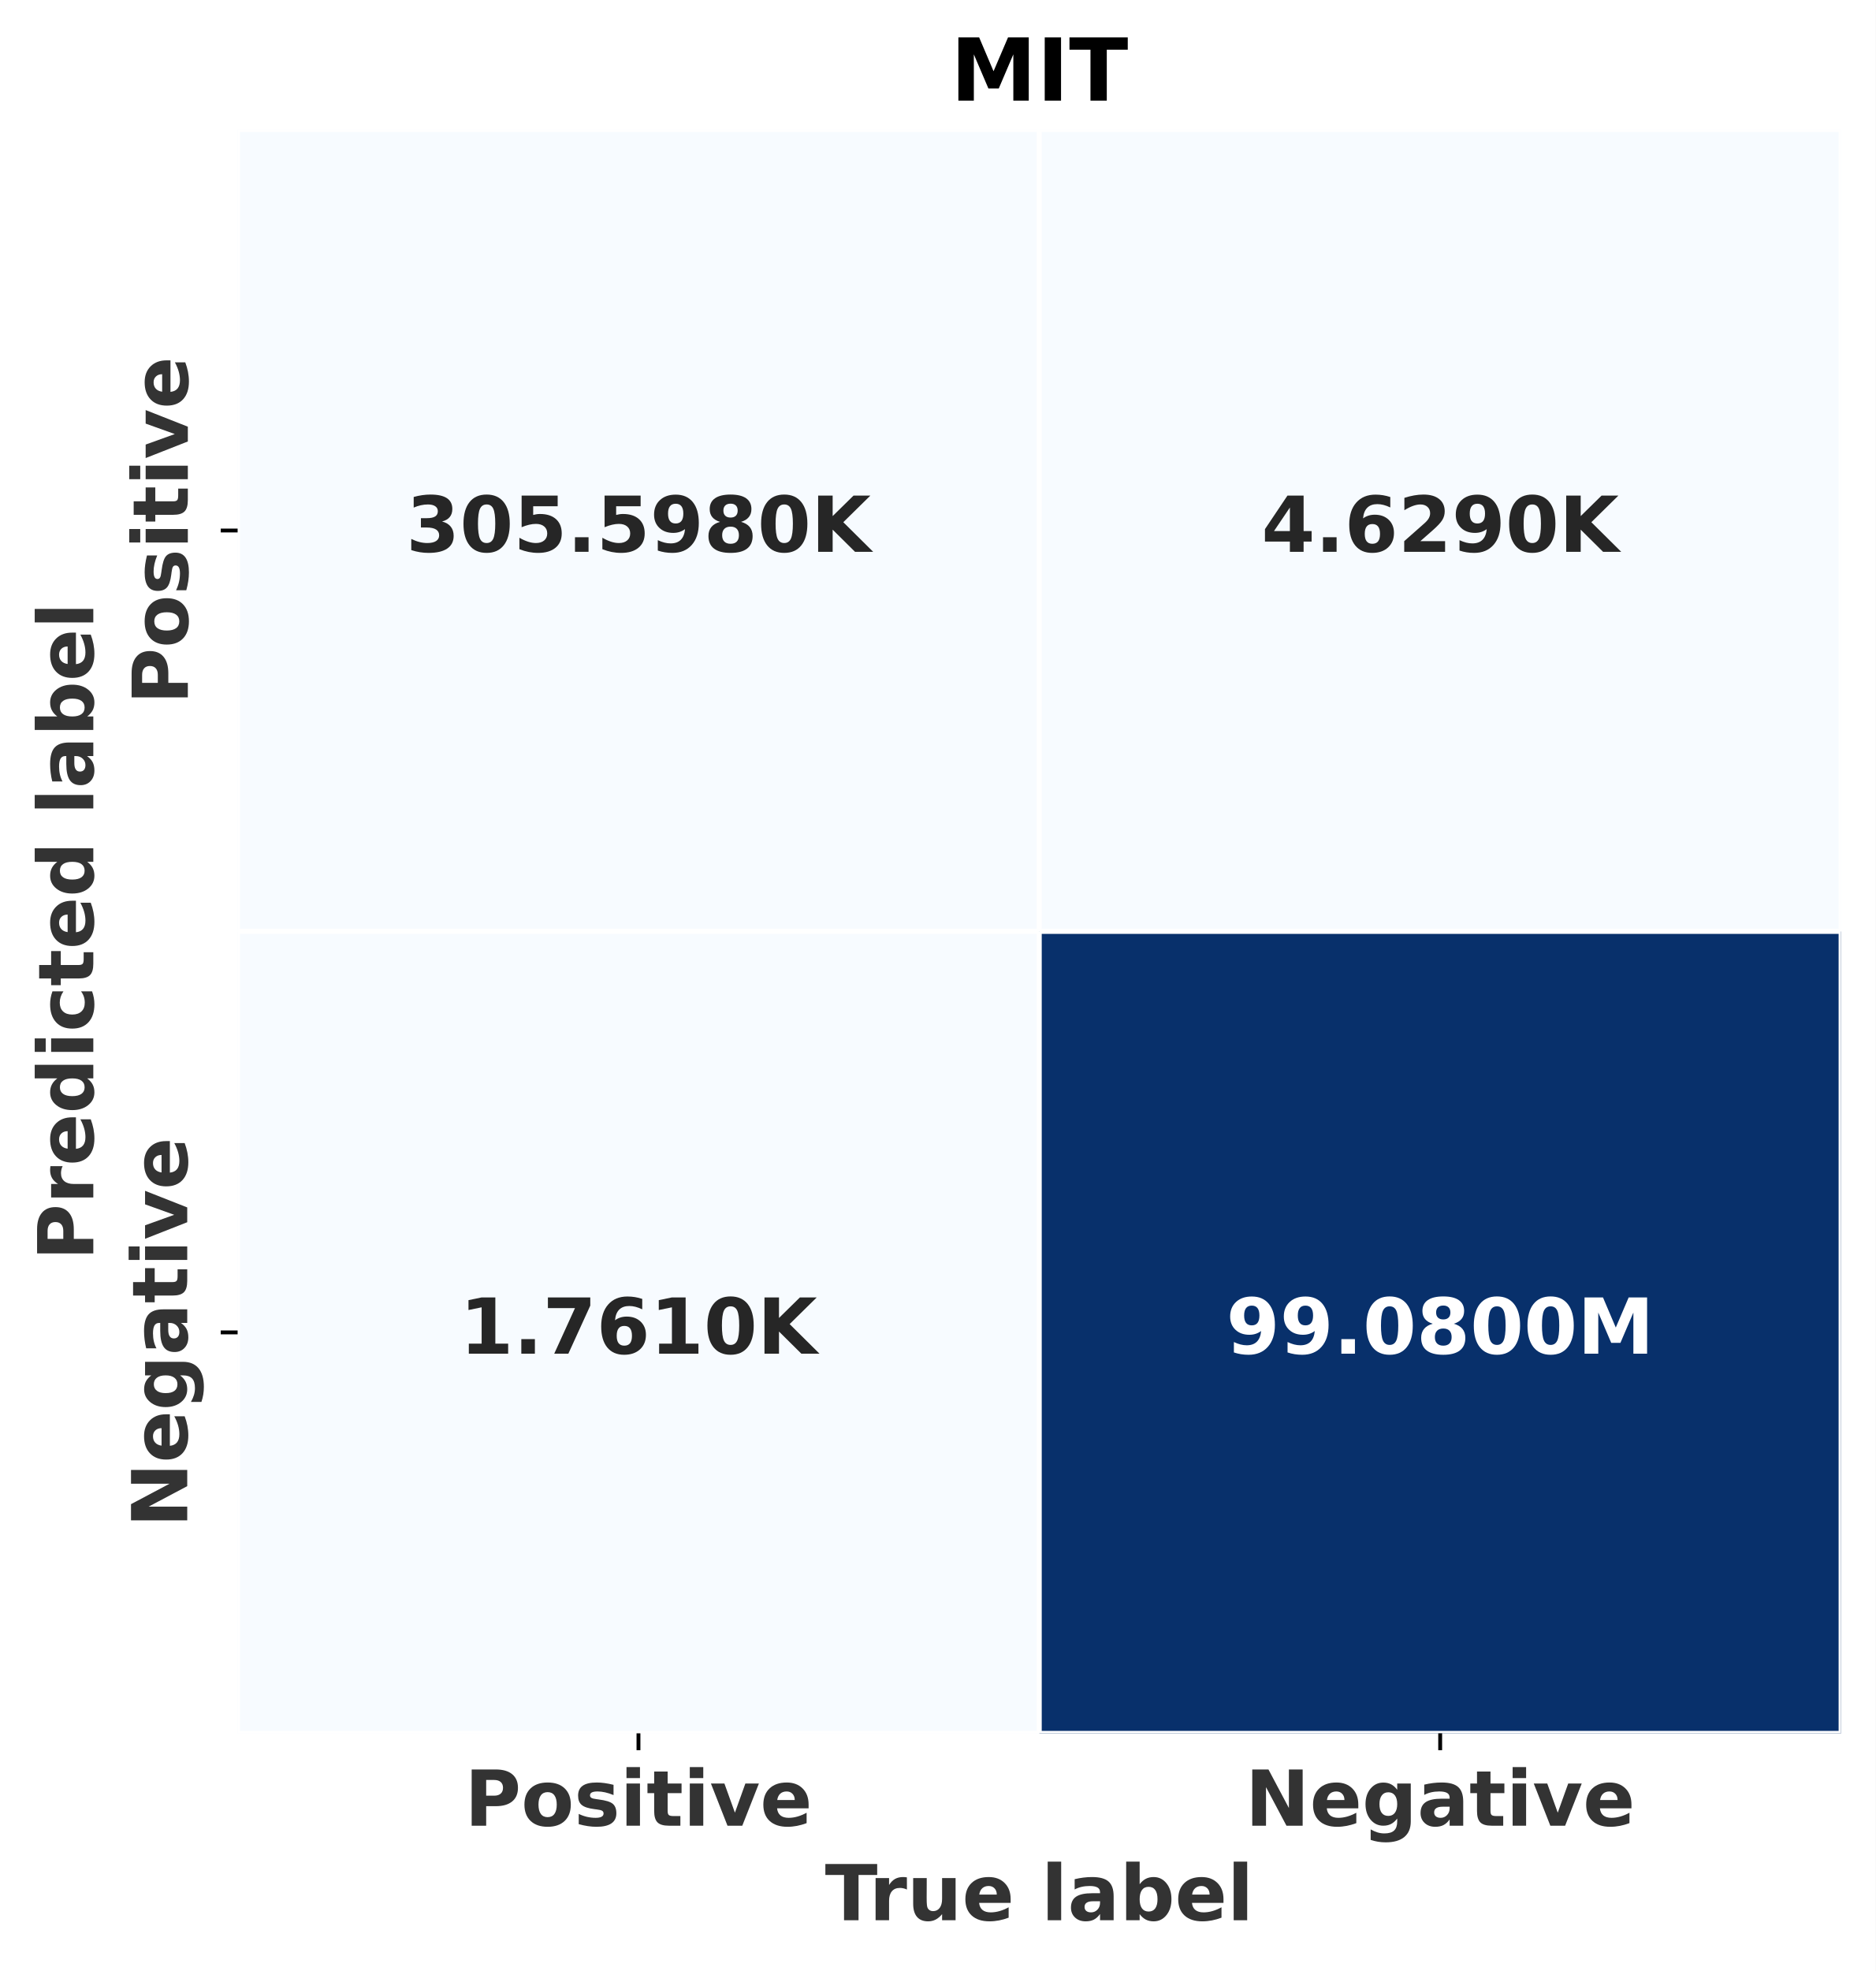
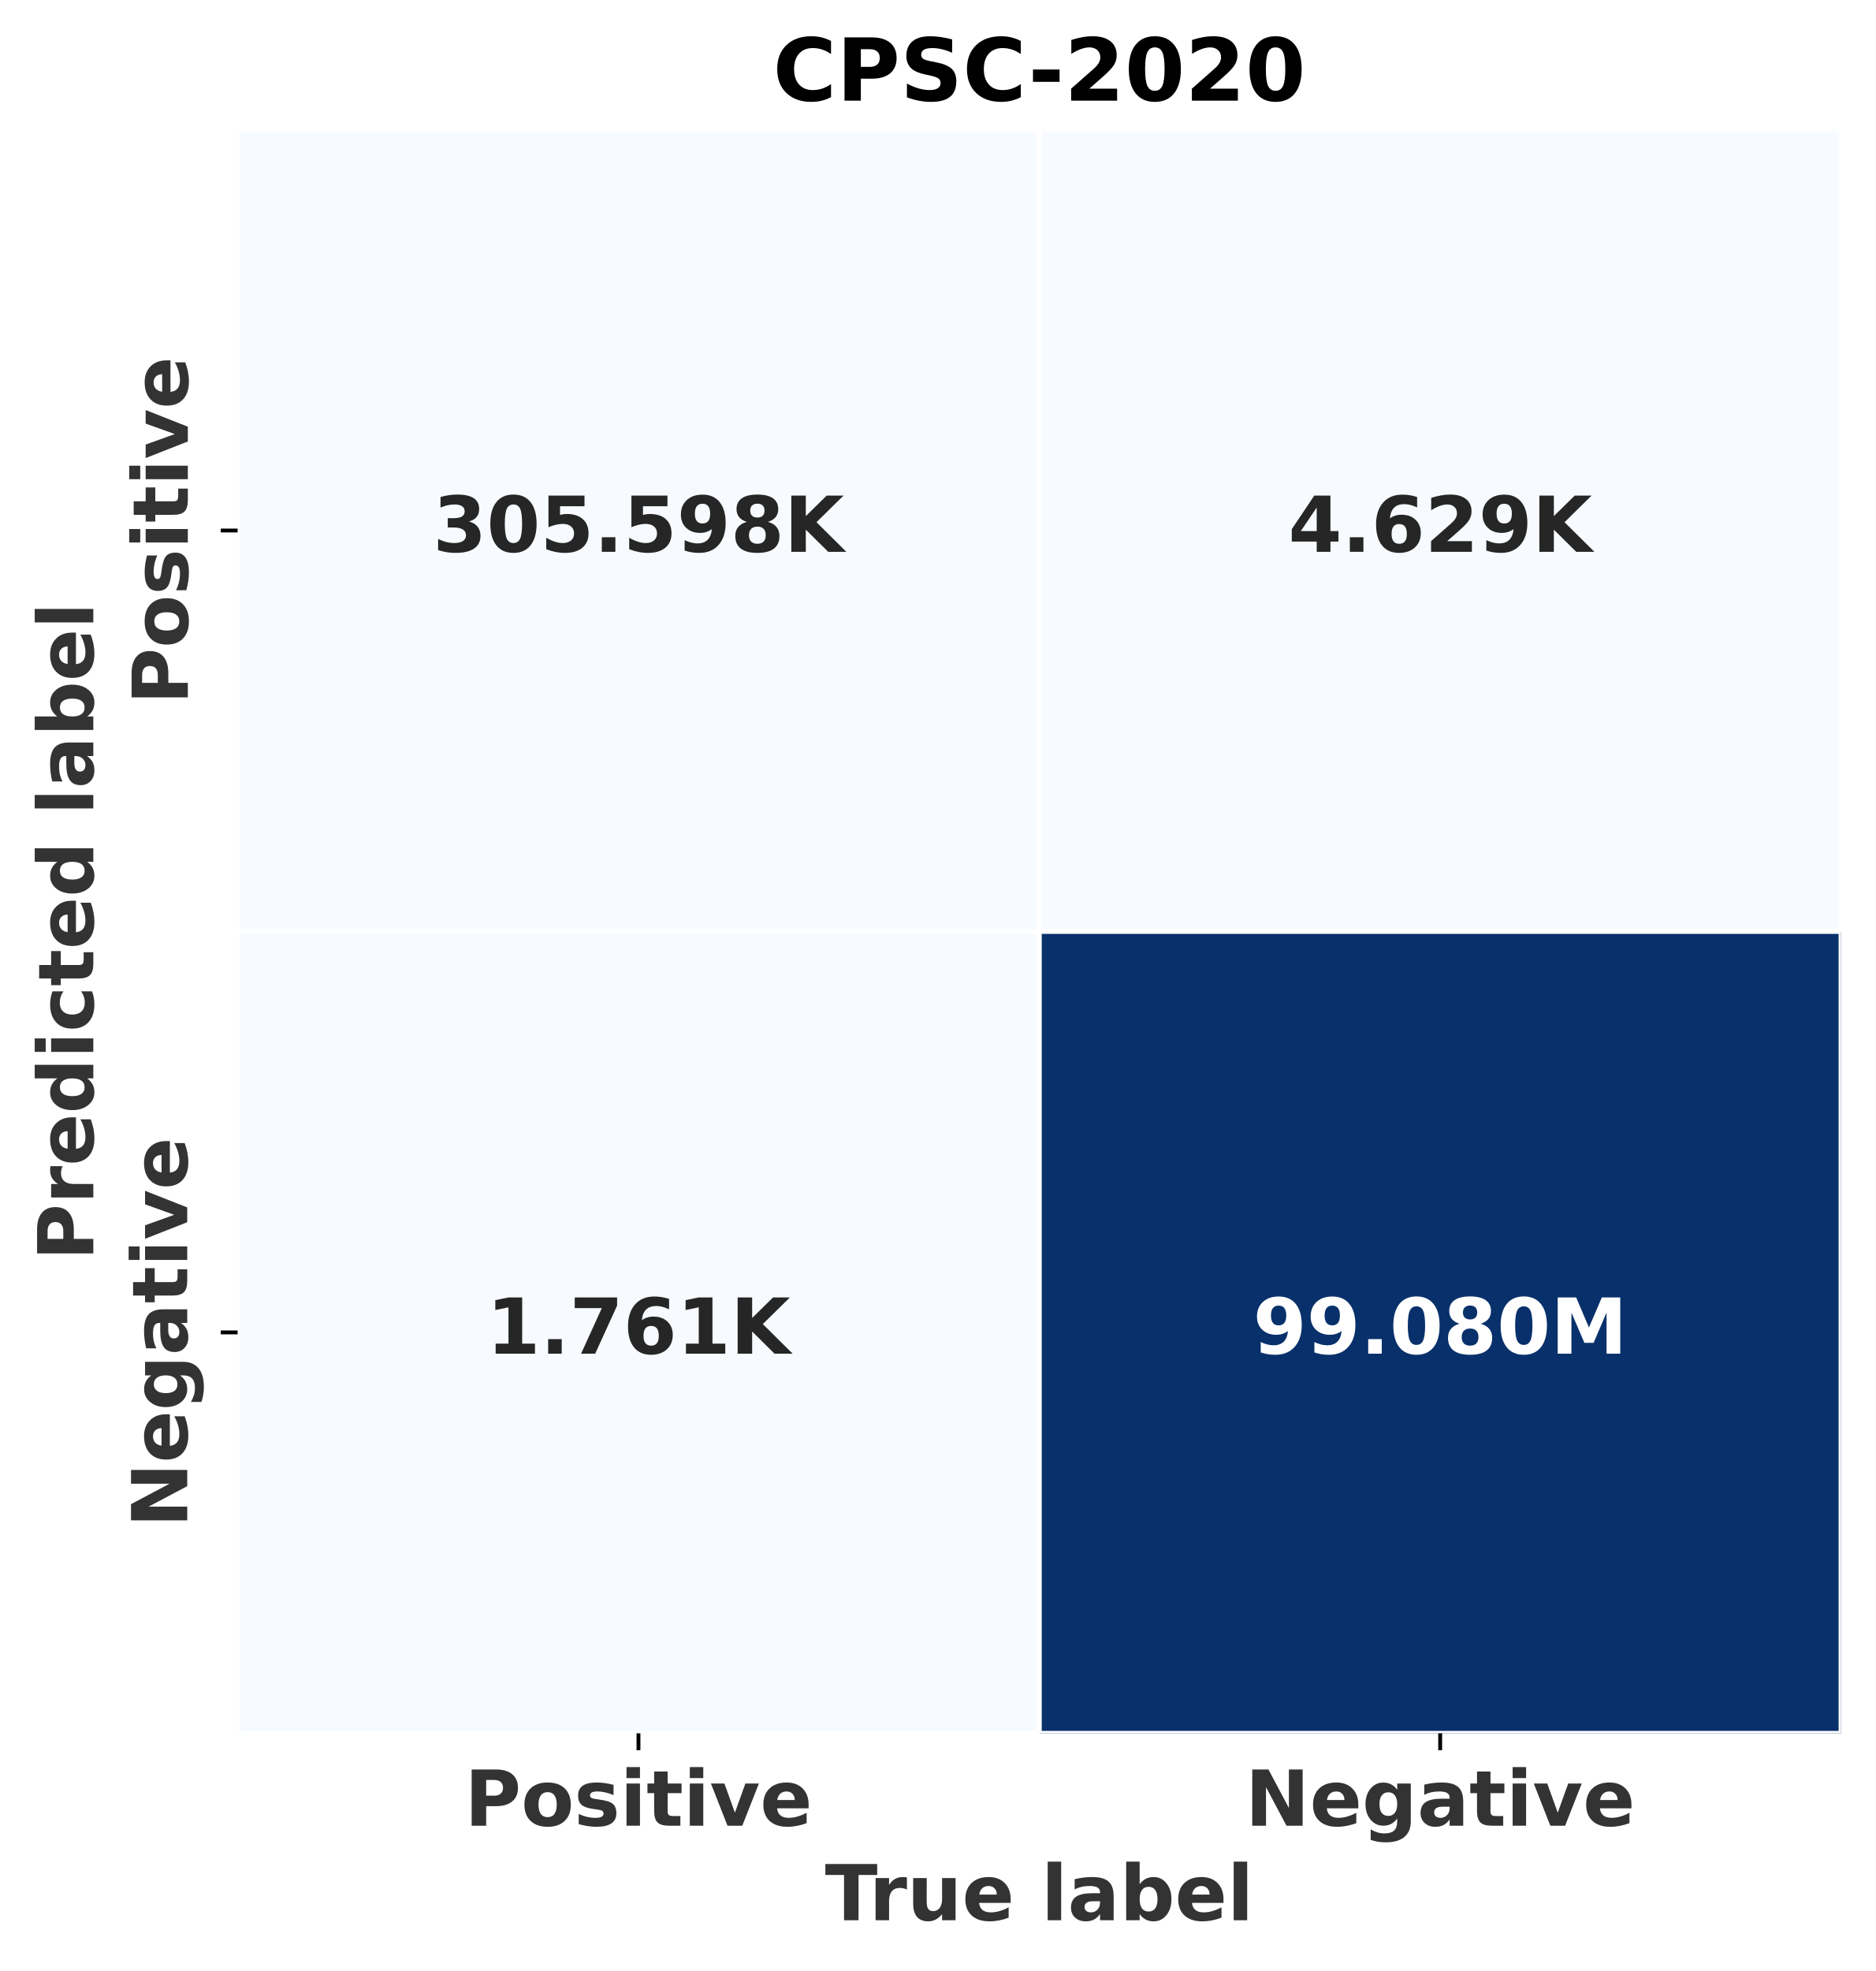
<svg xmlns="http://www.w3.org/2000/svg" xmlns:xlink="http://www.w3.org/1999/xlink" width="389.135pt" height="408.812pt" viewBox="0 0 389.135 408.812" version="1.1">
  <defs>
    <style type="text/css">*{stroke-linejoin: round; stroke-linecap: butt}</style>
  </defs>
  <g id="figure_1">
    <g id="patch_1">
      <path d="M 0 408.812  L 389.135 408.812  L 389.135 0  L 0 0  z " style="fill: #ffffff" />
    </g>
    <g id="axes_1">
      <g id="patch_2">
        <path d="M 49.295 359.517  L 381.935 359.517  L 381.935 26.877  L 49.295 26.877  z " style="fill: #ffffff" />
      </g>
      <g id="QuadMesh_1">
-         <path d="M 49.295 26.877  L 215.615 26.877  L 215.615 193.197  L 49.295 193.197  L 49.295 26.877  " clip-path="url(#pd7fbdae36a)" style="fill: #f7fbff; stroke: #ffffff" />
-         <path d="M 215.615 26.877  L 381.935 26.877  L 381.935 193.197  L 215.615 193.197  L 215.615 26.877  " clip-path="url(#pd7fbdae36a)" style="fill: #f7fbff; stroke: #ffffff" />
-         <path d="M 49.295 193.197  L 215.615 193.197  L 215.615 359.517  L 49.295 359.517  L 49.295 193.197  " clip-path="url(#pd7fbdae36a)" style="fill: #f7fbff; stroke: #ffffff" />
-         <path d="M 215.615 193.197  L 381.935 193.197  L 381.935 359.517  L 215.615 359.517  L 215.615 193.197  " clip-path="url(#pd7fbdae36a)" style="fill: #08306b; stroke: #ffffff" />
+         <path d="M 49.295 26.877  L 215.615 26.877  L 215.615 193.197  L 49.295 193.197  L 49.295 26.877  " clip-path="url(#p9d9f66bc56)" style="fill: #f7fbff; stroke: #ffffff" />
+         <path d="M 215.615 26.877  L 381.935 26.877  L 381.935 193.197  L 215.615 193.197  L 215.615 26.877  " clip-path="url(#p9d9f66bc56)" style="fill: #f7fbff; stroke: #ffffff" />
+         <path d="M 49.295 193.197  L 215.615 193.197  L 215.615 359.517  L 49.295 359.517  L 49.295 193.197  " clip-path="url(#p9d9f66bc56)" style="fill: #f7fbff; stroke: #ffffff" />
+         <path d="M 215.615 193.197  L 381.935 193.197  L 381.935 359.517  L 215.615 359.517  L 215.615 193.197  " clip-path="url(#p9d9f66bc56)" style="fill: #08306b; stroke: #ffffff" />
      </g>
      <g id="matplotlib.axis_1">
        <g id="xtick_1">
          <g id="line2d_1">
            <defs>
-               <path id="m84a45e34bd" d="M 0 0  L 0 3.5  " style="stroke: #000000; stroke-width: 0.8" />
-             </defs>
-             <g>
-               <use xlink:href="#m84a45e34bd" x="132.455" y="359.517" style="stroke: #000000; stroke-width: 0.8" />
+               <path id="m4b6d19fa21" d="M 0 0  L 0 3.5  " style="stroke: #000000; stroke-width: 0.8" />
+             </defs>
+             <g>
+               <use xlink:href="#m4b6d19fa21" x="132.455" y="359.517" style="stroke: #000000; stroke-width: 0.8" />
            </g>
          </g>
          <g id="text_1">
            <g style="fill: #333333" transform="translate(96.38375 378.6747) scale(0.16 -0.16)">
              <defs>
                <path id="DejaVuSans-Bold-50" d="M 588 4666  L 2584 4666  Q 3475 4666 3951 4270  Q 4428 3875 4428 3144  Q 4428 2409 3951 2014  Q 3475 1619 2584 1619  L 1791 1619  L 1791 0  L 588 0  L 588 4666  z M 1791 3794  L 1791 2491  L 2456 2491  Q 2806 2491 2997 2661  Q 3188 2831 3188 3144  Q 3188 3456 2997 3625  Q 2806 3794 2456 3794  L 1791 3794  z " transform="scale(0.015625)" />
                <path id="DejaVuSans-Bold-6f" d="M 2203 2784  Q 1831 2784 1636 2517  Q 1441 2250 1441 1747  Q 1441 1244 1636 976  Q 1831 709 2203 709  Q 2569 709 2762 976  Q 2956 1244 2956 1747  Q 2956 2250 2762 2517  Q 2569 2784 2203 2784  z M 2203 3584  Q 3106 3584 3614 3096  Q 4122 2609 4122 1747  Q 4122 884 3614 396  Q 3106 -91 2203 -91  Q 1297 -91 786 396  Q 275 884 275 1747  Q 275 2609 786 3096  Q 1297 3584 2203 3584  z " transform="scale(0.015625)" />
                <path id="DejaVuSans-Bold-73" d="M 3272 3391  L 3272 2541  Q 2913 2691 2578 2766  Q 2244 2841 1947 2841  Q 1628 2841 1473 2761  Q 1319 2681 1319 2516  Q 1319 2381 1436 2309  Q 1553 2238 1856 2203  L 2053 2175  Q 2913 2066 3209 1816  Q 3506 1566 3506 1031  Q 3506 472 3093 190  Q 2681 -91 1863 -91  Q 1516 -91 1145 -36  Q 775 19 384 128  L 384 978  Q 719 816 1070 734  Q 1422 653 1784 653  Q 2113 653 2278 743  Q 2444 834 2444 1013  Q 2444 1163 2330 1236  Q 2216 1309 1875 1350  L 1678 1375  Q 931 1469 631 1722  Q 331 1975 331 2491  Q 331 3047 712 3315  Q 1094 3584 1881 3584  Q 2191 3584 2531 3537  Q 2872 3491 3272 3391  z " transform="scale(0.015625)" />
                <path id="DejaVuSans-Bold-69" d="M 538 3500  L 1656 3500  L 1656 0  L 538 0  L 538 3500  z M 538 4863  L 1656 4863  L 1656 3950  L 538 3950  L 538 4863  z " transform="scale(0.015625)" />
                <path id="DejaVuSans-Bold-74" d="M 1759 4494  L 1759 3500  L 2913 3500  L 2913 2700  L 1759 2700  L 1759 1216  Q 1759 972 1856 886  Q 1953 800 2241 800  L 2816 800  L 2816 0  L 1856 0  Q 1194 0 917 276  Q 641 553 641 1216  L 641 2700  L 84 2700  L 84 3500  L 641 3500  L 641 4494  L 1759 4494  z " transform="scale(0.015625)" />
                <path id="DejaVuSans-Bold-76" d="M 97 3500  L 1216 3500  L 2088 1081  L 2956 3500  L 4078 3500  L 2700 0  L 1472 0  L 97 3500  z " transform="scale(0.015625)" />
                <path id="DejaVuSans-Bold-65" d="M 4031 1759  L 4031 1441  L 1416 1441  Q 1456 1047 1700 850  Q 1944 653 2381 653  Q 2734 653 3104 758  Q 3475 863 3866 1075  L 3866 213  Q 3469 63 3072 -14  Q 2675 -91 2278 -91  Q 1328 -91 801 392  Q 275 875 275 1747  Q 275 2603 792 3093  Q 1309 3584 2216 3584  Q 3041 3584 3536 3087  Q 4031 2591 4031 1759  z M 2881 2131  Q 2881 2450 2695 2645  Q 2509 2841 2209 2841  Q 1884 2841 1681 2658  Q 1478 2475 1428 2131  L 2881 2131  z " transform="scale(0.015625)" />
              </defs>
              <use xlink:href="#DejaVuSans-Bold-50" />
              <use xlink:href="#DejaVuSans-Bold-6f" x="73.291" />
              <use xlink:href="#DejaVuSans-Bold-73" x="141.992" />
              <use xlink:href="#DejaVuSans-Bold-69" x="201.514" />
              <use xlink:href="#DejaVuSans-Bold-74" x="235.791" />
              <use xlink:href="#DejaVuSans-Bold-69" x="283.594" />
              <use xlink:href="#DejaVuSans-Bold-76" x="317.871" />
              <use xlink:href="#DejaVuSans-Bold-65" x="383.057" />
            </g>
          </g>
        </g>
        <g id="xtick_2">
          <g id="line2d_2">
            <g>
-               <use xlink:href="#m84a45e34bd" x="298.775" y="359.517" style="stroke: #000000; stroke-width: 0.8" />
+               <use xlink:href="#m4b6d19fa21" x="298.775" y="359.517" style="stroke: #000000; stroke-width: 0.8" />
            </g>
          </g>
          <g id="text_2">
            <g style="fill: #333333" transform="translate(258.3213 378.6747) scale(0.16 -0.16)">
              <defs>
                <path id="DejaVuSans-Bold-4e" d="M 588 4666  L 1931 4666  L 3628 1466  L 3628 4666  L 4769 4666  L 4769 0  L 3425 0  L 1728 3200  L 1728 0  L 588 0  L 588 4666  z " transform="scale(0.015625)" />
                <path id="DejaVuSans-Bold-67" d="M 2919 594  Q 2688 288 2409 144  Q 2131 0 1766 0  Q 1125 0 706 504  Q 288 1009 288 1791  Q 288 2575 706 3076  Q 1125 3578 1766 3578  Q 2131 3578 2409 3434  Q 2688 3291 2919 2981  L 2919 3500  L 4044 3500  L 4044 353  Q 4044 -491 3511 -936  Q 2978 -1381 1966 -1381  Q 1638 -1381 1331 -1331  Q 1025 -1281 716 -1178  L 716 -306  Q 1009 -475 1290 -558  Q 1572 -641 1856 -641  Q 2406 -641 2662 -400  Q 2919 -159 2919 353  L 2919 594  z M 2181 2772  Q 1834 2772 1640 2515  Q 1447 2259 1447 1791  Q 1447 1309 1634 1061  Q 1822 813 2181 813  Q 2531 813 2725 1069  Q 2919 1325 2919 1791  Q 2919 2259 2725 2515  Q 2531 2772 2181 2772  z " transform="scale(0.015625)" />
                <path id="DejaVuSans-Bold-61" d="M 2106 1575  Q 1756 1575 1579 1456  Q 1403 1338 1403 1106  Q 1403 894 1545 773  Q 1688 653 1941 653  Q 2256 653 2472 879  Q 2688 1106 2688 1447  L 2688 1575  L 2106 1575  z M 3816 1997  L 3816 0  L 2688 0  L 2688 519  Q 2463 200 2181 54  Q 1900 -91 1497 -91  Q 953 -91 614 226  Q 275 544 275 1050  Q 275 1666 698 1953  Q 1122 2241 2028 2241  L 2688 2241  L 2688 2328  Q 2688 2594 2478 2717  Q 2269 2841 1825 2841  Q 1466 2841 1156 2769  Q 847 2697 581 2553  L 581 3406  Q 941 3494 1303 3539  Q 1666 3584 2028 3584  Q 2975 3584 3395 3211  Q 3816 2838 3816 1997  z " transform="scale(0.015625)" />
              </defs>
              <use xlink:href="#DejaVuSans-Bold-4e" />
              <use xlink:href="#DejaVuSans-Bold-65" x="83.691" />
              <use xlink:href="#DejaVuSans-Bold-67" x="151.514" />
              <use xlink:href="#DejaVuSans-Bold-61" x="223.096" />
              <use xlink:href="#DejaVuSans-Bold-74" x="290.576" />
              <use xlink:href="#DejaVuSans-Bold-69" x="338.379" />
              <use xlink:href="#DejaVuSans-Bold-76" x="372.656" />
              <use xlink:href="#DejaVuSans-Bold-65" x="437.842" />
            </g>
          </g>
        </g>
        <g id="text_3">
          <g style="fill: #333333" transform="translate(171.15 398.2847) scale(0.16 -0.16)">
            <defs>
              <path id="DejaVuSans-Bold-54" d="M 31 4666  L 4331 4666  L 4331 3756  L 2784 3756  L 2784 0  L 1581 0  L 1581 3756  L 31 3756  L 31 4666  z " transform="scale(0.015625)" />
              <path id="DejaVuSans-Bold-72" d="M 3138 2547  Q 2991 2616 2845 2648  Q 2700 2681 2553 2681  Q 2122 2681 1889 2404  Q 1656 2128 1656 1613  L 1656 0  L 538 0  L 538 3500  L 1656 3500  L 1656 2925  Q 1872 3269 2151 3426  Q 2431 3584 2822 3584  Q 2878 3584 2943 3579  Q 3009 3575 3134 3559  L 3138 2547  z " transform="scale(0.015625)" />
              <path id="DejaVuSans-Bold-75" d="M 500 1363  L 500 3500  L 1625 3500  L 1625 3150  Q 1625 2866 1622 2436  Q 1619 2006 1619 1863  Q 1619 1441 1641 1255  Q 1663 1069 1716 984  Q 1784 875 1895 815  Q 2006 756 2150 756  Q 2500 756 2700 1025  Q 2900 1294 2900 1772  L 2900 3500  L 4019 3500  L 4019 0  L 2900 0  L 2900 506  Q 2647 200 2364 54  Q 2081 -91 1741 -91  Q 1134 -91 817 281  Q 500 653 500 1363  z " transform="scale(0.015625)" />
              <path id="DejaVuSans-Bold-20" transform="scale(0.015625)" />
              <path id="DejaVuSans-Bold-6c" d="M 538 4863  L 1656 4863  L 1656 0  L 538 0  L 538 4863  z " transform="scale(0.015625)" />
              <path id="DejaVuSans-Bold-62" d="M 2400 722  Q 2759 722 2948 984  Q 3138 1247 3138 1747  Q 3138 2247 2948 2509  Q 2759 2772 2400 2772  Q 2041 2772 1848 2508  Q 1656 2244 1656 1747  Q 1656 1250 1848 986  Q 2041 722 2400 722  z M 1656 2988  Q 1888 3294 2169 3439  Q 2450 3584 2816 3584  Q 3463 3584 3878 3070  Q 4294 2556 4294 1747  Q 4294 938 3878 423  Q 3463 -91 2816 -91  Q 2450 -91 2169 54  Q 1888 200 1656 506  L 1656 0  L 538 0  L 538 4863  L 1656 4863  L 1656 2988  z " transform="scale(0.015625)" />
            </defs>
            <use xlink:href="#DejaVuSans-Bold-54" />
            <use xlink:href="#DejaVuSans-Bold-72" x="57.213" />
            <use xlink:href="#DejaVuSans-Bold-75" x="106.529" />
            <use xlink:href="#DejaVuSans-Bold-65" x="177.721" />
            <use xlink:href="#DejaVuSans-Bold-20" x="245.543" />
            <use xlink:href="#DejaVuSans-Bold-6c" x="280.357" />
            <use xlink:href="#DejaVuSans-Bold-61" x="314.635" />
            <use xlink:href="#DejaVuSans-Bold-62" x="382.115" />
            <use xlink:href="#DejaVuSans-Bold-65" x="453.697" />
            <use xlink:href="#DejaVuSans-Bold-6c" x="521.52" />
          </g>
        </g>
      </g>
      <g id="matplotlib.axis_2">
        <g id="ytick_1">
          <g id="line2d_3">
            <defs>
-               <path id="m3982c8f198" d="M 0 0  L -3.5 0  " style="stroke: #000000; stroke-width: 0.8" />
-             </defs>
-             <g>
-               <use xlink:href="#m3982c8f198" x="49.295" y="110.037" style="stroke: #000000; stroke-width: 0.8" />
+               <path id="m8ff96ef009" d="M 0 0  L -3.5 0  " style="stroke: #000000; stroke-width: 0.8" />
+             </defs>
+             <g>
+               <use xlink:href="#m8ff96ef009" x="49.295" y="110.037" style="stroke: #000000; stroke-width: 0.8" />
            </g>
          </g>
          <g id="text_4">
            <g style="fill: #333333" transform="translate(38.9675 146.1084) rotate(-90) scale(0.16 -0.16)">
              <use xlink:href="#DejaVuSans-Bold-50" />
              <use xlink:href="#DejaVuSans-Bold-6f" x="73.291" />
              <use xlink:href="#DejaVuSans-Bold-73" x="141.992" />
              <use xlink:href="#DejaVuSans-Bold-69" x="201.514" />
              <use xlink:href="#DejaVuSans-Bold-74" x="235.791" />
              <use xlink:href="#DejaVuSans-Bold-69" x="283.594" />
              <use xlink:href="#DejaVuSans-Bold-76" x="317.871" />
              <use xlink:href="#DejaVuSans-Bold-65" x="383.057" />
            </g>
          </g>
        </g>
        <g id="ytick_2">
          <g id="line2d_4">
            <g>
-               <use xlink:href="#m3982c8f198" x="49.295" y="276.357" style="stroke: #000000; stroke-width: 0.8" />
+               <use xlink:href="#m8ff96ef009" x="49.295" y="276.357" style="stroke: #000000; stroke-width: 0.8" />
            </g>
          </g>
          <g id="text_5">
            <g style="fill: #333333" transform="translate(38.8425 316.8109) rotate(-90) scale(0.16 -0.16)">
              <use xlink:href="#DejaVuSans-Bold-4e" />
              <use xlink:href="#DejaVuSans-Bold-65" x="83.691" />
              <use xlink:href="#DejaVuSans-Bold-67" x="151.514" />
              <use xlink:href="#DejaVuSans-Bold-61" x="223.096" />
              <use xlink:href="#DejaVuSans-Bold-74" x="290.576" />
              <use xlink:href="#DejaVuSans-Bold-69" x="338.379" />
              <use xlink:href="#DejaVuSans-Bold-76" x="372.656" />
              <use xlink:href="#DejaVuSans-Bold-65" x="437.842" />
            </g>
          </g>
        </g>
        <g id="text_6">
          <g style="fill: #333333" transform="translate(19.3575 261.4409) rotate(-90) scale(0.16 -0.16)">
            <defs>
              <path id="DejaVuSans-Bold-64" d="M 2919 2988  L 2919 4863  L 4044 4863  L 4044 0  L 2919 0  L 2919 506  Q 2688 197 2409 53  Q 2131 -91 1766 -91  Q 1119 -91 703 423  Q 288 938 288 1747  Q 288 2556 703 3070  Q 1119 3584 1766 3584  Q 2128 3584 2408 3439  Q 2688 3294 2919 2988  z M 2181 722  Q 2541 722 2730 984  Q 2919 1247 2919 1747  Q 2919 2247 2730 2509  Q 2541 2772 2181 2772  Q 1825 2772 1636 2509  Q 1447 2247 1447 1747  Q 1447 1247 1636 984  Q 1825 722 2181 722  z " transform="scale(0.015625)" />
              <path id="DejaVuSans-Bold-63" d="M 3366 3391  L 3366 2478  Q 3138 2634 2908 2709  Q 2678 2784 2431 2784  Q 1963 2784 1702 2511  Q 1441 2238 1441 1747  Q 1441 1256 1702 982  Q 1963 709 2431 709  Q 2694 709 2930 787  Q 3166 866 3366 1019  L 3366 103  Q 3103 6 2833 -42  Q 2563 -91 2291 -91  Q 1344 -91 809 395  Q 275 881 275 1747  Q 275 2613 809 3098  Q 1344 3584 2291 3584  Q 2566 3584 2833 3536  Q 3100 3488 3366 3391  z " transform="scale(0.015625)" />
            </defs>
            <use xlink:href="#DejaVuSans-Bold-50" />
            <use xlink:href="#DejaVuSans-Bold-72" x="73.291" />
            <use xlink:href="#DejaVuSans-Bold-65" x="122.607" />
            <use xlink:href="#DejaVuSans-Bold-64" x="190.43" />
            <use xlink:href="#DejaVuSans-Bold-69" x="262.012" />
            <use xlink:href="#DejaVuSans-Bold-63" x="296.289" />
            <use xlink:href="#DejaVuSans-Bold-74" x="355.566" />
            <use xlink:href="#DejaVuSans-Bold-65" x="403.369" />
            <use xlink:href="#DejaVuSans-Bold-64" x="471.191" />
            <use xlink:href="#DejaVuSans-Bold-20" x="542.773" />
            <use xlink:href="#DejaVuSans-Bold-6c" x="577.588" />
            <use xlink:href="#DejaVuSans-Bold-61" x="611.865" />
            <use xlink:href="#DejaVuSans-Bold-62" x="679.346" />
            <use xlink:href="#DejaVuSans-Bold-65" x="750.928" />
            <use xlink:href="#DejaVuSans-Bold-6c" x="818.75" />
          </g>
        </g>
      </g>
      <g id="text_7">
-         <g style="fill: #262626" transform="translate(84.25375 114.4522) scale(0.16 -0.16)">
+         <g style="fill: #262626" transform="translate(89.82 114.4522) scale(0.16 -0.16)">
          <defs>
            <path id="DejaVuSans-Bold-33" d="M 2981 2516  Q 3453 2394 3698 2092  Q 3944 1791 3944 1325  Q 3944 631 3412 270  Q 2881 -91 1863 -91  Q 1503 -91 1142 -33  Q 781 25 428 141  L 428 1069  Q 766 900 1098 814  Q 1431 728 1753 728  Q 2231 728 2486 893  Q 2741 1059 2741 1369  Q 2741 1688 2480 1852  Q 2219 2016 1709 2016  L 1228 2016  L 1228 2791  L 1734 2791  Q 2188 2791 2409 2933  Q 2631 3075 2631 3366  Q 2631 3634 2415 3781  Q 2200 3928 1806 3928  Q 1516 3928 1219 3862  Q 922 3797 628 3669  L 628 4550  Q 984 4650 1334 4700  Q 1684 4750 2022 4750  Q 2931 4750 3382 4451  Q 3834 4153 3834 3553  Q 3834 3144 3618 2883  Q 3403 2622 2981 2516  z " transform="scale(0.015625)" />
            <path id="DejaVuSans-Bold-30" d="M 2944 2338  Q 2944 3213 2780 3570  Q 2616 3928 2228 3928  Q 1841 3928 1675 3570  Q 1509 3213 1509 2338  Q 1509 1453 1675 1090  Q 1841 728 2228 728  Q 2613 728 2778 1090  Q 2944 1453 2944 2338  z M 4147 2328  Q 4147 1169 3647 539  Q 3147 -91 2228 -91  Q 1306 -91 806 539  Q 306 1169 306 2328  Q 306 3491 806 4120  Q 1306 4750 2228 4750  Q 3147 4750 3647 4120  Q 4147 3491 4147 2328  z " transform="scale(0.015625)" />
            <path id="DejaVuSans-Bold-35" d="M 678 4666  L 3669 4666  L 3669 3781  L 1638 3781  L 1638 3059  Q 1775 3097 1914 3117  Q 2053 3138 2203 3138  Q 3056 3138 3531 2711  Q 4006 2284 4006 1522  Q 4006 766 3489 337  Q 2972 -91 2053 -91  Q 1656 -91 1267 -14  Q 878 63 494 219  L 494 1166  Q 875 947 1217 837  Q 1559 728 1863 728  Q 2300 728 2551 942  Q 2803 1156 2803 1522  Q 2803 1891 2551 2103  Q 2300 2316 1863 2316  Q 1603 2316 1309 2248  Q 1016 2181 678 2041  L 678 4666  z " transform="scale(0.015625)" />
            <path id="DejaVuSans-Bold-2e" d="M 653 1209  L 1778 1209  L 1778 0  L 653 0  L 653 1209  z " transform="scale(0.015625)" />
            <path id="DejaVuSans-Bold-39" d="M 641 103  L 641 966  Q 928 831 1190 764  Q 1453 697 1709 697  Q 2247 697 2547 995  Q 2847 1294 2900 1881  Q 2688 1725 2447 1647  Q 2206 1569 1925 1569  Q 1209 1569 770 1986  Q 331 2403 331 3084  Q 331 3838 820 4291  Q 1309 4744 2131 4744  Q 3044 4744 3544 4128  Q 4044 3513 4044 2388  Q 4044 1231 3459 570  Q 2875 -91 1856 -91  Q 1528 -91 1228 -42  Q 928 6 641 103  z M 2125 2350  Q 2441 2350 2600 2554  Q 2759 2759 2759 3169  Q 2759 3575 2600 3781  Q 2441 3988 2125 3988  Q 1809 3988 1650 3781  Q 1491 3575 1491 3169  Q 1491 2759 1650 2554  Q 1809 2350 2125 2350  z " transform="scale(0.015625)" />
            <path id="DejaVuSans-Bold-38" d="M 2228 2088  Q 1891 2088 1709 1903  Q 1528 1719 1528 1375  Q 1528 1031 1709 848  Q 1891 666 2228 666  Q 2563 666 2741 848  Q 2919 1031 2919 1375  Q 2919 1722 2741 1905  Q 2563 2088 2228 2088  z M 1350 2484  Q 925 2613 709 2878  Q 494 3144 494 3541  Q 494 4131 934 4440  Q 1375 4750 2228 4750  Q 3075 4750 3515 4442  Q 3956 4134 3956 3541  Q 3956 3144 3739 2878  Q 3522 2613 3097 2484  Q 3572 2353 3814 2058  Q 4056 1763 4056 1313  Q 4056 619 3595 264  Q 3134 -91 2228 -91  Q 1319 -91 855 264  Q 391 619 391 1313  Q 391 1763 633 2058  Q 875 2353 1350 2484  z M 1631 3419  Q 1631 3141 1786 2991  Q 1941 2841 2228 2841  Q 2509 2841 2662 2991  Q 2816 3141 2816 3419  Q 2816 3697 2662 3845  Q 2509 3994 2228 3994  Q 1941 3994 1786 3844  Q 1631 3694 1631 3419  z " transform="scale(0.015625)" />
            <path id="DejaVuSans-Bold-4b" d="M 588 4666  L 1791 4666  L 1791 2963  L 3525 4666  L 4922 4666  L 2675 2456  L 5153 0  L 3647 0  L 1791 1838  L 1791 0  L 588 0  L 588 4666  z " transform="scale(0.015625)" />
          </defs>
          <use xlink:href="#DejaVuSans-Bold-33" />
          <use xlink:href="#DejaVuSans-Bold-30" x="69.58" />
          <use xlink:href="#DejaVuSans-Bold-35" x="139.16" />
          <use xlink:href="#DejaVuSans-Bold-2e" x="208.74" />
          <use xlink:href="#DejaVuSans-Bold-35" x="246.729" />
          <use xlink:href="#DejaVuSans-Bold-39" x="316.309" />
          <use xlink:href="#DejaVuSans-Bold-38" x="385.889" />
-           <use xlink:href="#DejaVuSans-Bold-30" x="455.469" />
-           <use xlink:href="#DejaVuSans-Bold-4b" x="525.049" />
+           <use xlink:href="#DejaVuSans-Bold-4b" x="455.469" />
        </g>
      </g>
      <g id="text_8">
-         <g style="fill: #262626" transform="translate(261.7063 114.4522) scale(0.16 -0.16)">
+         <g style="fill: #262626" transform="translate(267.2725 114.4522) scale(0.16 -0.16)">
          <defs>
            <path id="DejaVuSans-Bold-34" d="M 2356 3675  L 1038 1722  L 2356 1722  L 2356 3675  z M 2156 4666  L 3494 4666  L 3494 1722  L 4159 1722  L 4159 850  L 3494 850  L 3494 0  L 2356 0  L 2356 850  L 288 850  L 288 1881  L 2156 4666  z " transform="scale(0.015625)" />
            <path id="DejaVuSans-Bold-36" d="M 2316 2303  Q 2000 2303 1842 2098  Q 1684 1894 1684 1484  Q 1684 1075 1842 870  Q 2000 666 2316 666  Q 2634 666 2792 870  Q 2950 1075 2950 1484  Q 2950 1894 2792 2098  Q 2634 2303 2316 2303  z M 3803 4544  L 3803 3681  Q 3506 3822 3243 3889  Q 2981 3956 2731 3956  Q 2194 3956 1894 3657  Q 1594 3359 1544 2772  Q 1750 2925 1990 3001  Q 2231 3078 2516 3078  Q 3231 3078 3670 2659  Q 4109 2241 4109 1563  Q 4109 813 3618 361  Q 3128 -91 2303 -91  Q 1394 -91 895 523  Q 397 1138 397 2266  Q 397 3422 980 4083  Q 1563 4744 2578 4744  Q 2900 4744 3203 4694  Q 3506 4644 3803 4544  z " transform="scale(0.015625)" />
            <path id="DejaVuSans-Bold-32" d="M 1844 884  L 3897 884  L 3897 0  L 506 0  L 506 884  L 2209 2388  Q 2438 2594 2547 2791  Q 2656 2988 2656 3200  Q 2656 3528 2436 3728  Q 2216 3928 1850 3928  Q 1569 3928 1234 3808  Q 900 3688 519 3450  L 519 4475  Q 925 4609 1322 4679  Q 1719 4750 2100 4750  Q 2938 4750 3402 4381  Q 3866 4013 3866 3353  Q 3866 2972 3669 2642  Q 3472 2313 2841 1759  L 1844 884  z " transform="scale(0.015625)" />
          </defs>
          <use xlink:href="#DejaVuSans-Bold-34" />
          <use xlink:href="#DejaVuSans-Bold-2e" x="69.58" />
          <use xlink:href="#DejaVuSans-Bold-36" x="107.568" />
          <use xlink:href="#DejaVuSans-Bold-32" x="177.148" />
          <use xlink:href="#DejaVuSans-Bold-39" x="246.729" />
-           <use xlink:href="#DejaVuSans-Bold-30" x="316.309" />
-           <use xlink:href="#DejaVuSans-Bold-4b" x="385.889" />
+           <use xlink:href="#DejaVuSans-Bold-4b" x="316.309" />
        </g>
      </g>
      <g id="text_9">
-         <g style="fill: #262626" transform="translate(95.38625 280.7722) scale(0.16 -0.16)">
+         <g style="fill: #262626" transform="translate(100.9525 280.7722) scale(0.16 -0.16)">
          <defs>
            <path id="DejaVuSans-Bold-31" d="M 750 831  L 1813 831  L 1813 3847  L 722 3622  L 722 4441  L 1806 4666  L 2950 4666  L 2950 831  L 4013 831  L 4013 0  L 750 0  L 750 831  z " transform="scale(0.015625)" />
            <path id="DejaVuSans-Bold-37" d="M 428 4666  L 3944 4666  L 3944 3988  L 2125 0  L 953 0  L 2675 3781  L 428 3781  L 428 4666  z " transform="scale(0.015625)" />
          </defs>
          <use xlink:href="#DejaVuSans-Bold-31" />
          <use xlink:href="#DejaVuSans-Bold-2e" x="69.58" />
          <use xlink:href="#DejaVuSans-Bold-37" x="107.568" />
          <use xlink:href="#DejaVuSans-Bold-36" x="177.148" />
          <use xlink:href="#DejaVuSans-Bold-31" x="246.729" />
-           <use xlink:href="#DejaVuSans-Bold-30" x="316.309" />
-           <use xlink:href="#DejaVuSans-Bold-4b" x="385.889" />
+           <use xlink:href="#DejaVuSans-Bold-4b" x="316.309" />
        </g>
      </g>
      <g id="text_10">
-         <g style="fill: #ffffff" transform="translate(254.3775 280.7722) scale(0.16 -0.16)">
+         <g style="fill: #ffffff" transform="translate(259.9438 280.7722) scale(0.16 -0.16)">
          <defs>
            <path id="DejaVuSans-Bold-4d" d="M 588 4666  L 2119 4666  L 3181 2169  L 4250 4666  L 5778 4666  L 5778 0  L 4641 0  L 4641 3413  L 3566 897  L 2803 897  L 1728 3413  L 1728 0  L 588 0  L 588 4666  z " transform="scale(0.015625)" />
          </defs>
          <use xlink:href="#DejaVuSans-Bold-39" />
          <use xlink:href="#DejaVuSans-Bold-39" x="69.58" />
          <use xlink:href="#DejaVuSans-Bold-2e" x="139.16" />
          <use xlink:href="#DejaVuSans-Bold-30" x="177.148" />
          <use xlink:href="#DejaVuSans-Bold-38" x="246.729" />
          <use xlink:href="#DejaVuSans-Bold-30" x="316.309" />
-           <use xlink:href="#DejaVuSans-Bold-30" x="385.889" />
-           <use xlink:href="#DejaVuSans-Bold-4d" x="455.469" />
+           <use xlink:href="#DejaVuSans-Bold-4d" x="385.889" />
        </g>
      </g>
      <g id="text_11">
-         <g transform="translate(197.1706 20.87719) scale(0.18 -0.18)">
-           <defs>
-             <path id="DejaVuSans-Bold-49" d="M 588 4666  L 1791 4666  L 1791 0  L 588 0  L 588 4666  z " transform="scale(0.015625)" />
-           </defs>
-           <use xlink:href="#DejaVuSans-Bold-4d" />
-           <use xlink:href="#DejaVuSans-Bold-49" x="99.512" />
-           <use xlink:href="#DejaVuSans-Bold-54" x="136.719" />
+         <g transform="translate(160.3409 20.87719) scale(0.18 -0.18)">
+           <defs>
+             <path id="DejaVuSans-Bold-43" d="M 4288 256  Q 3956 84 3597 -3  Q 3238 -91 2847 -91  Q 1681 -91 1000 561  Q 319 1213 319 2328  Q 319 3447 1000 4098  Q 1681 4750 2847 4750  Q 3238 4750 3597 4662  Q 3956 4575 4288 4403  L 4288 3438  Q 3953 3666 3628 3772  Q 3303 3878 2944 3878  Q 2300 3878 1931 3465  Q 1563 3053 1563 2328  Q 1563 1606 1931 1193  Q 2300 781 2944 781  Q 3303 781 3628 887  Q 3953 994 4288 1222  L 4288 256  z " transform="scale(0.015625)" />
+             <path id="DejaVuSans-Bold-53" d="M 3834 4519  L 3834 3531  Q 3450 3703 3084 3790  Q 2719 3878 2394 3878  Q 1963 3878 1756 3759  Q 1550 3641 1550 3391  Q 1550 3203 1689 3098  Q 1828 2994 2194 2919  L 2706 2816  Q 3484 2659 3812 2340  Q 4141 2022 4141 1434  Q 4141 663 3683 286  Q 3225 -91 2284 -91  Q 1841 -91 1394 -6  Q 947 78 500 244  L 500 1259  Q 947 1022 1364 901  Q 1781 781 2169 781  Q 2563 781 2772 912  Q 2981 1044 2981 1288  Q 2981 1506 2839 1625  Q 2697 1744 2272 1838  L 1806 1941  Q 1106 2091 782 2419  Q 459 2747 459 3303  Q 459 4000 909 4375  Q 1359 4750 2203 4750  Q 2588 4750 2994 4692  Q 3400 4634 3834 4519  z " transform="scale(0.015625)" />
+             <path id="DejaVuSans-Bold-2d" d="M 347 2297  L 2309 2297  L 2309 1388  L 347 1388  L 347 2297  z " transform="scale(0.015625)" />
+           </defs>
+           <use xlink:href="#DejaVuSans-Bold-43" />
+           <use xlink:href="#DejaVuSans-Bold-50" x="73.389" />
+           <use xlink:href="#DejaVuSans-Bold-53" x="146.68" />
+           <use xlink:href="#DejaVuSans-Bold-43" x="218.701" />
+           <use xlink:href="#DejaVuSans-Bold-2d" x="294.34" />
+           <use xlink:href="#DejaVuSans-Bold-32" x="335.844" />
+           <use xlink:href="#DejaVuSans-Bold-30" x="405.424" />
+           <use xlink:href="#DejaVuSans-Bold-32" x="475.004" />
+           <use xlink:href="#DejaVuSans-Bold-30" x="544.584" />
        </g>
      </g>
    </g>
  </g>
  <defs>
-     <clipPath id="pd7fbdae36a">
+     <clipPath id="p9d9f66bc56">
      <rect x="49.295" y="26.877" width="332.64" height="332.64" />
    </clipPath>
  </defs>
</svg>
